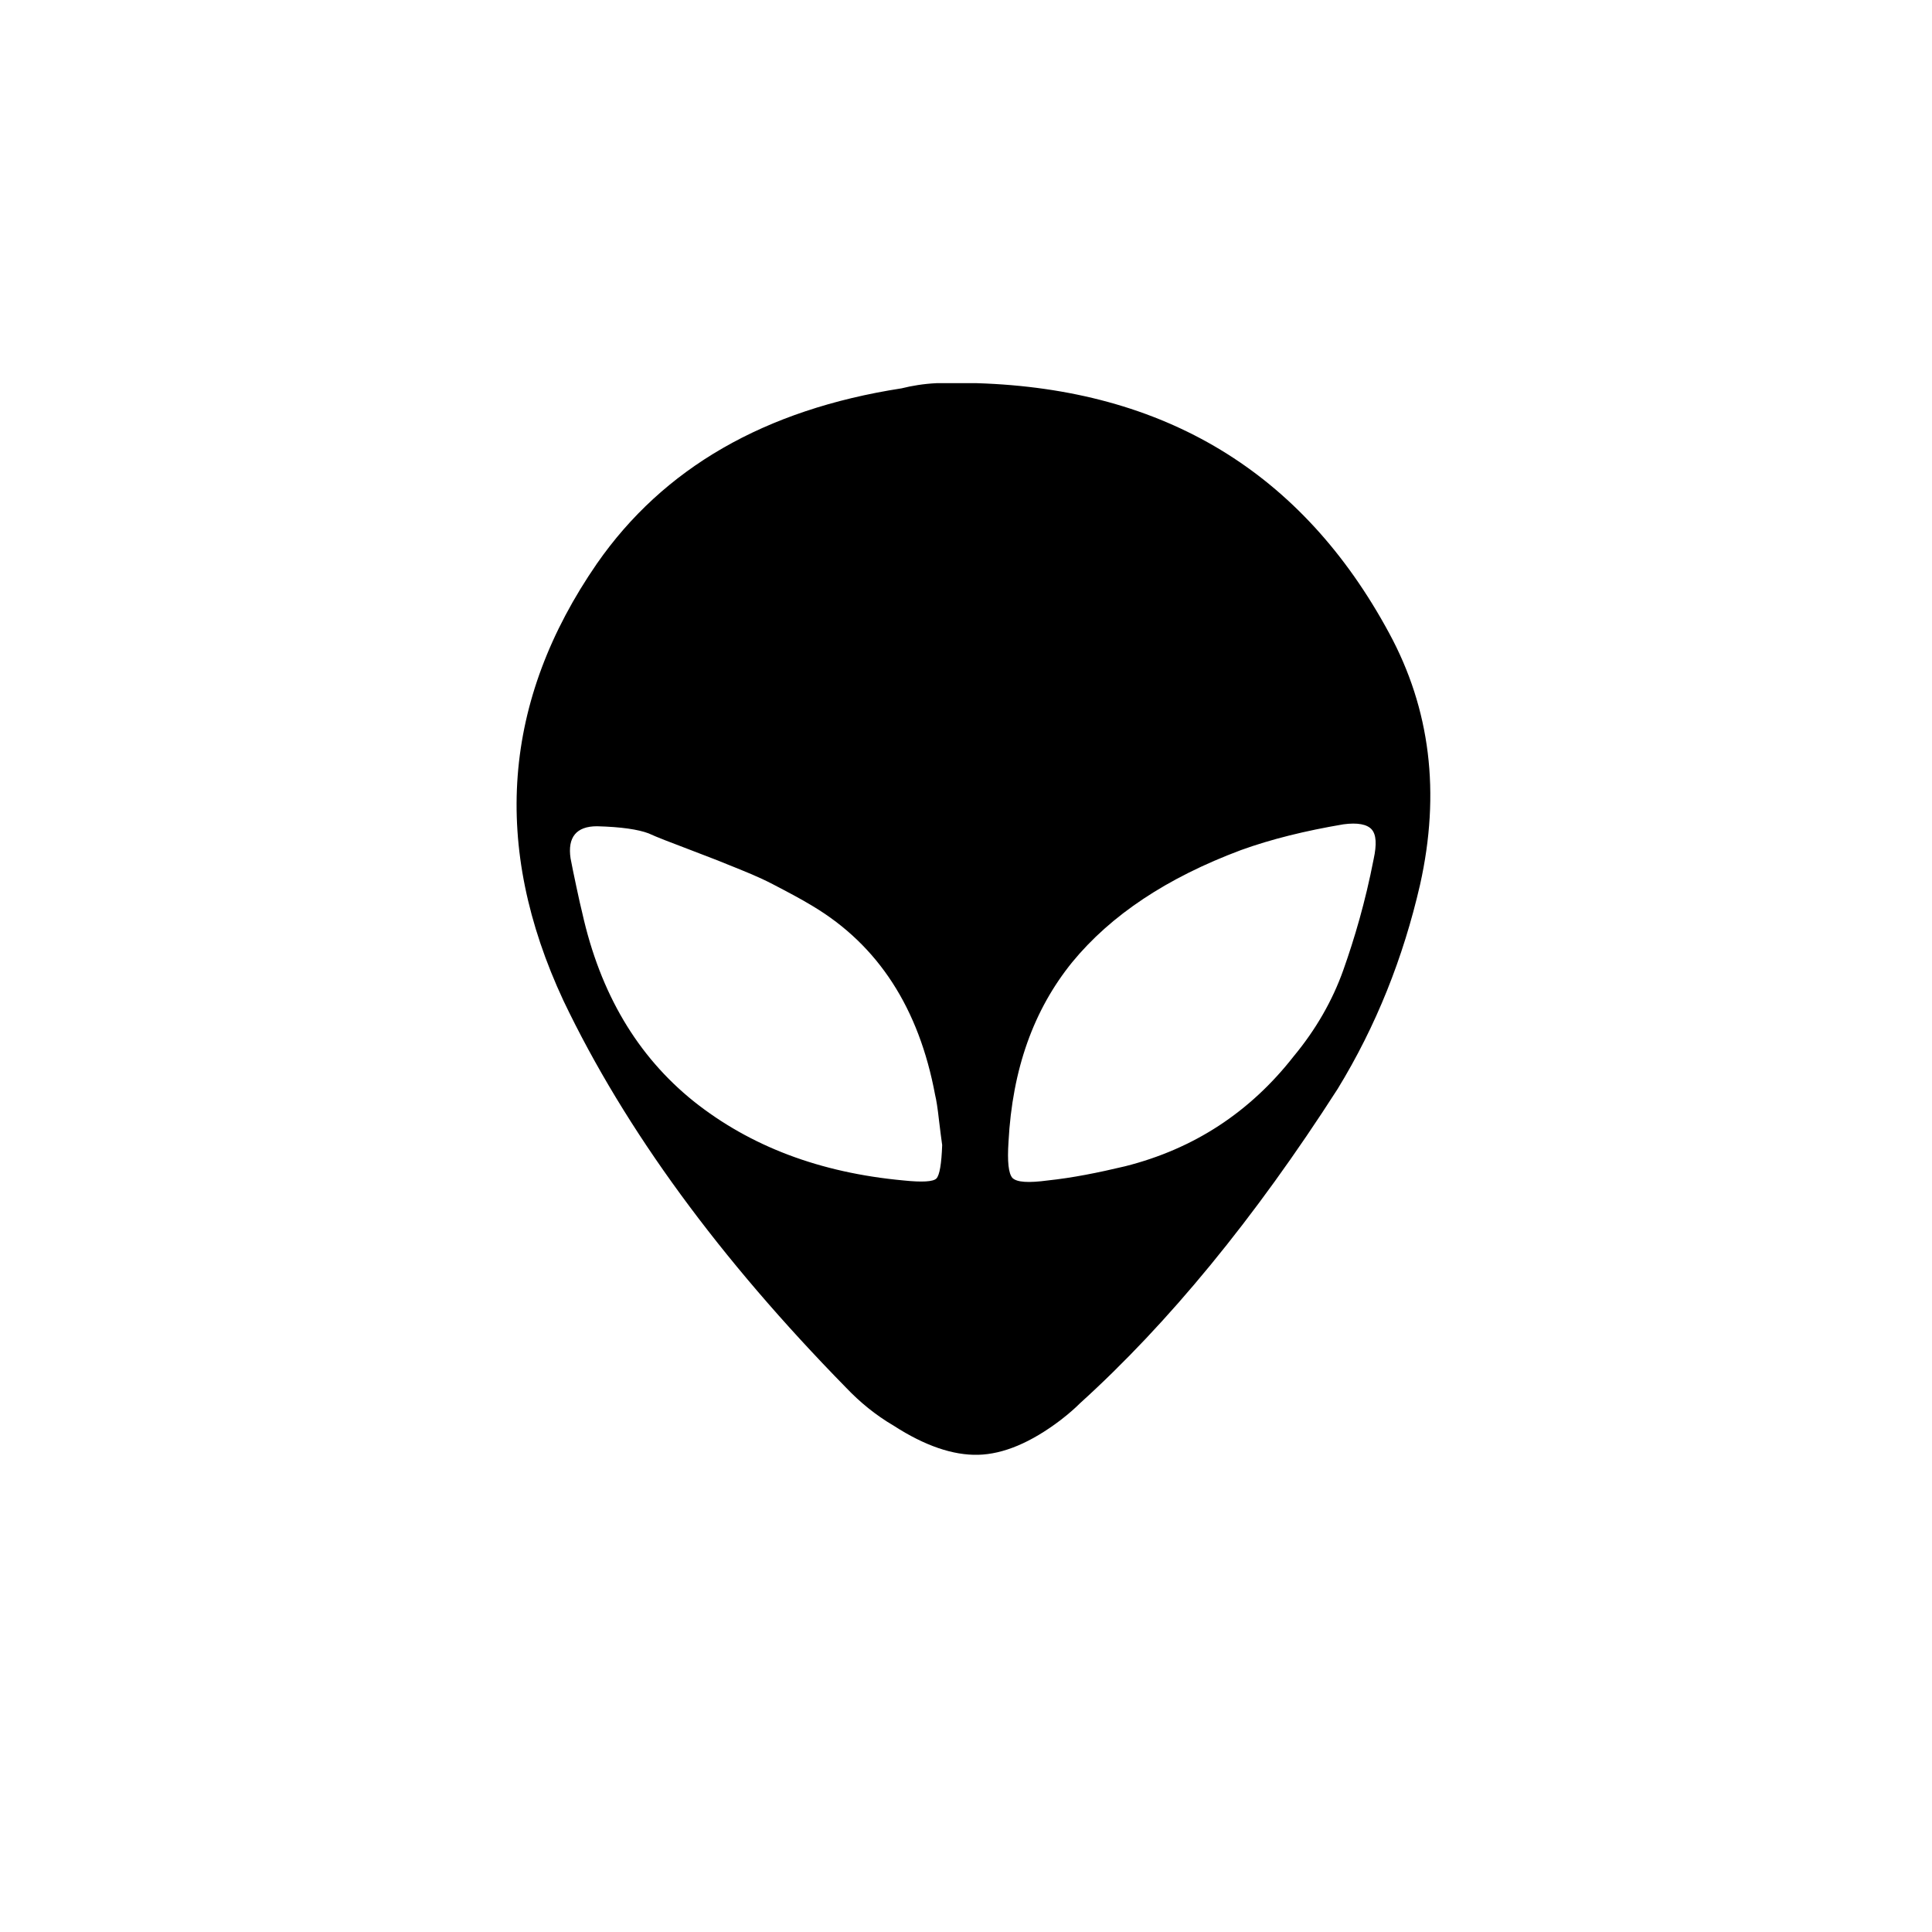
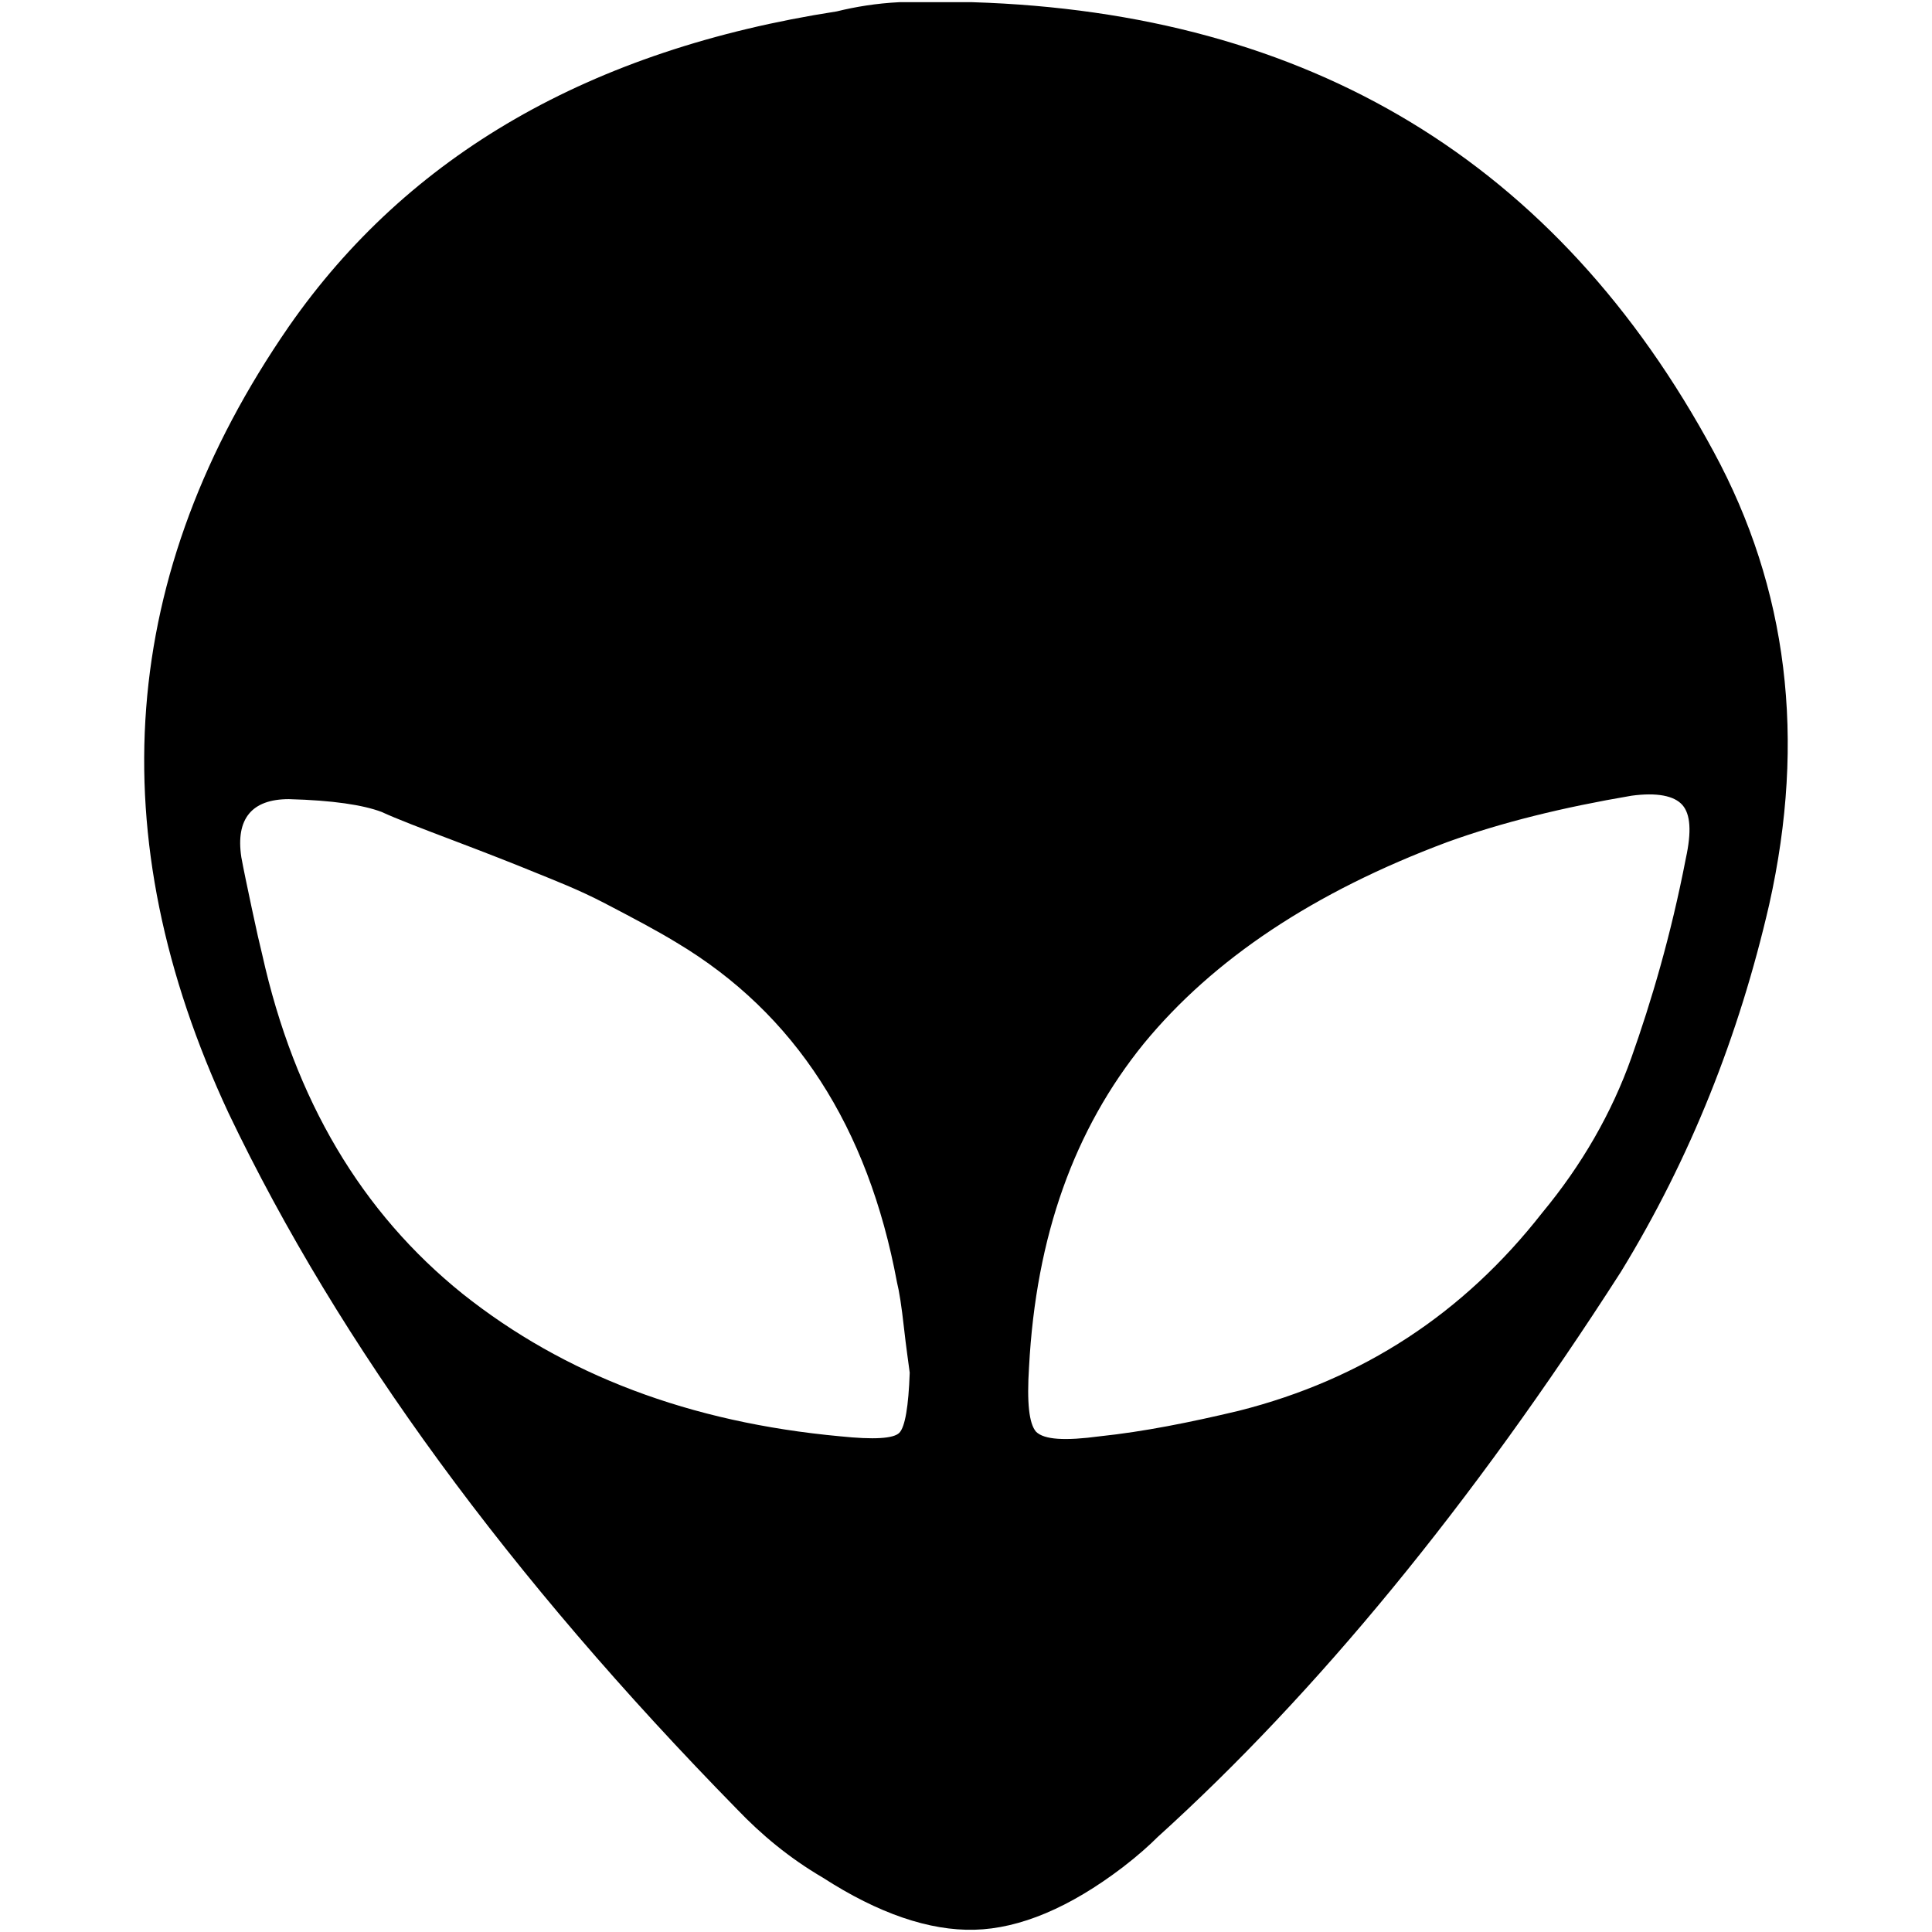
<svg xmlns="http://www.w3.org/2000/svg" version="1.1" id="Layer_1" x="0px" y="0px" viewBox="0 0 30 30" style="enable-background:new 0 0 30 30;" xml:space="preserve">
-   <path d="M8.75,15.54c-1.12-2.4-0.95-4.66,0.52-6.79c1.03-1.48,2.6-2.39,4.73-2.72c0.16-0.04,0.34-0.07,0.54-0.08h0.63  c2.91,0.09,5.05,1.38,6.4,3.88c0.64,1.18,0.8,2.48,0.48,3.91c-0.26,1.13-0.68,2.19-1.28,3.17c-1.29,2.01-2.63,3.64-4,4.88  c-0.07,0.07-0.17,0.16-0.3,0.26c-0.46,0.35-0.89,0.53-1.28,0.54s-0.83-0.14-1.31-0.45c-0.29-0.17-0.53-0.37-0.74-0.59  C11.18,19.55,9.71,17.55,8.75,15.54z M8.86,13.33c0.02,0.11,0.05,0.25,0.09,0.44s0.07,0.32,0.09,0.4c0.28,1.26,0.86,2.23,1.73,2.93  c0.88,0.7,1.96,1.11,3.26,1.23c0.29,0.03,0.46,0.02,0.51-0.03s0.08-0.23,0.09-0.52c-0.01-0.08-0.03-0.21-0.05-0.39  c-0.02-0.18-0.04-0.31-0.06-0.39c-0.25-1.34-0.88-2.32-1.9-2.93c-0.18-0.11-0.39-0.22-0.62-0.34s-0.44-0.2-0.61-0.27  c-0.17-0.07-0.4-0.16-0.69-0.27c-0.29-0.11-0.5-0.19-0.63-0.25c-0.16-0.06-0.42-0.1-0.8-0.11C8.95,12.83,8.81,13,8.86,13.33z   M15.66,17.73c-0.02,0.31,0,0.49,0.06,0.56c0.07,0.07,0.25,0.08,0.55,0.04c0.38-0.04,0.78-0.12,1.2-0.22  c1.07-0.27,1.94-0.84,2.62-1.71c0.34-0.41,0.6-0.86,0.77-1.34s0.34-1.05,0.47-1.72c0.05-0.23,0.04-0.38-0.03-0.46  c-0.07-0.08-0.22-0.11-0.44-0.08c-0.59,0.1-1.12,0.23-1.59,0.4c-1.15,0.43-2.02,1.01-2.62,1.74C16.05,15.68,15.72,16.6,15.66,17.73z  " />
+   <defs id="defs7" />
+   <path d="M 3.549,17.284 C 1.535,12.967 1.84,8.902 4.485,5.07 6.337,2.408 9.162,0.771 12.993,0.177 13.281,0.106 13.605,0.052 13.964,0.034 h 1.133 c 5.235,0.162 9.084,2.482 11.512,6.979 1.151,2.123 1.439,4.461 0.863,7.033 -0.468,2.033 -1.223,3.939 -2.302,5.702 -2.32,3.616 -4.731,6.548 -7.195,8.778 -0.126,0.126 -0.306,0.288 -0.54,0.468 -0.827,0.63 -1.601,0.953 -2.302,0.971 -0.702,0.018 -1.493,-0.252 -2.356,-0.809 -0.522,-0.306 -0.953,-0.666 -1.331,-1.061 C 7.92,24.497 5.276,20.9 3.549,17.284 Z m 0.198,-3.975 c 0.036,0.198 0.09,0.45 0.162,0.791 0.072,0.342 0.126,0.576 0.162,0.72 0.504,2.266 1.547,4.011 3.112,5.27 1.583,1.259 3.526,1.997 5.864,2.213 0.522,0.054 0.827,0.036 0.917,-0.054 0.09,-0.09 0.144,-0.414 0.162,-0.935 -0.018,-0.144 -0.054,-0.378 -0.09,-0.702 -0.036,-0.324 -0.072,-0.558 -0.108,-0.702 C 13.479,17.5 12.345,15.737 10.511,14.64 10.187,14.442 9.809,14.244 9.395,14.028 8.982,13.812 8.604,13.668 8.298,13.543 7.992,13.417 7.579,13.255 7.057,13.057 6.535,12.859 6.158,12.715 5.924,12.607 5.636,12.499 5.168,12.427 4.485,12.409 c -0.576,0 -0.827,0.306 -0.738,0.899 z m 12.232,7.915 c -0.036,0.558 0,0.881 0.108,1.007 0.126,0.126 0.45,0.144 0.989,0.072 0.684,-0.072 1.403,-0.216 2.159,-0.396 1.925,-0.486 3.49,-1.511 4.713,-3.076 0.612,-0.738 1.079,-1.547 1.385,-2.41 0.306,-0.863 0.612,-1.889 0.845,-3.094 0.09,-0.414 0.072,-0.684 -0.054,-0.827 -0.126,-0.144 -0.396,-0.198 -0.791,-0.144 -1.061,0.18 -2.015,0.414 -2.86,0.72 -2.069,0.773 -3.634,1.817 -4.713,3.13 -1.079,1.331 -1.673,2.986 -1.781,5.019 z" id="path2" style="stroke-width:1.799" />
</svg>
